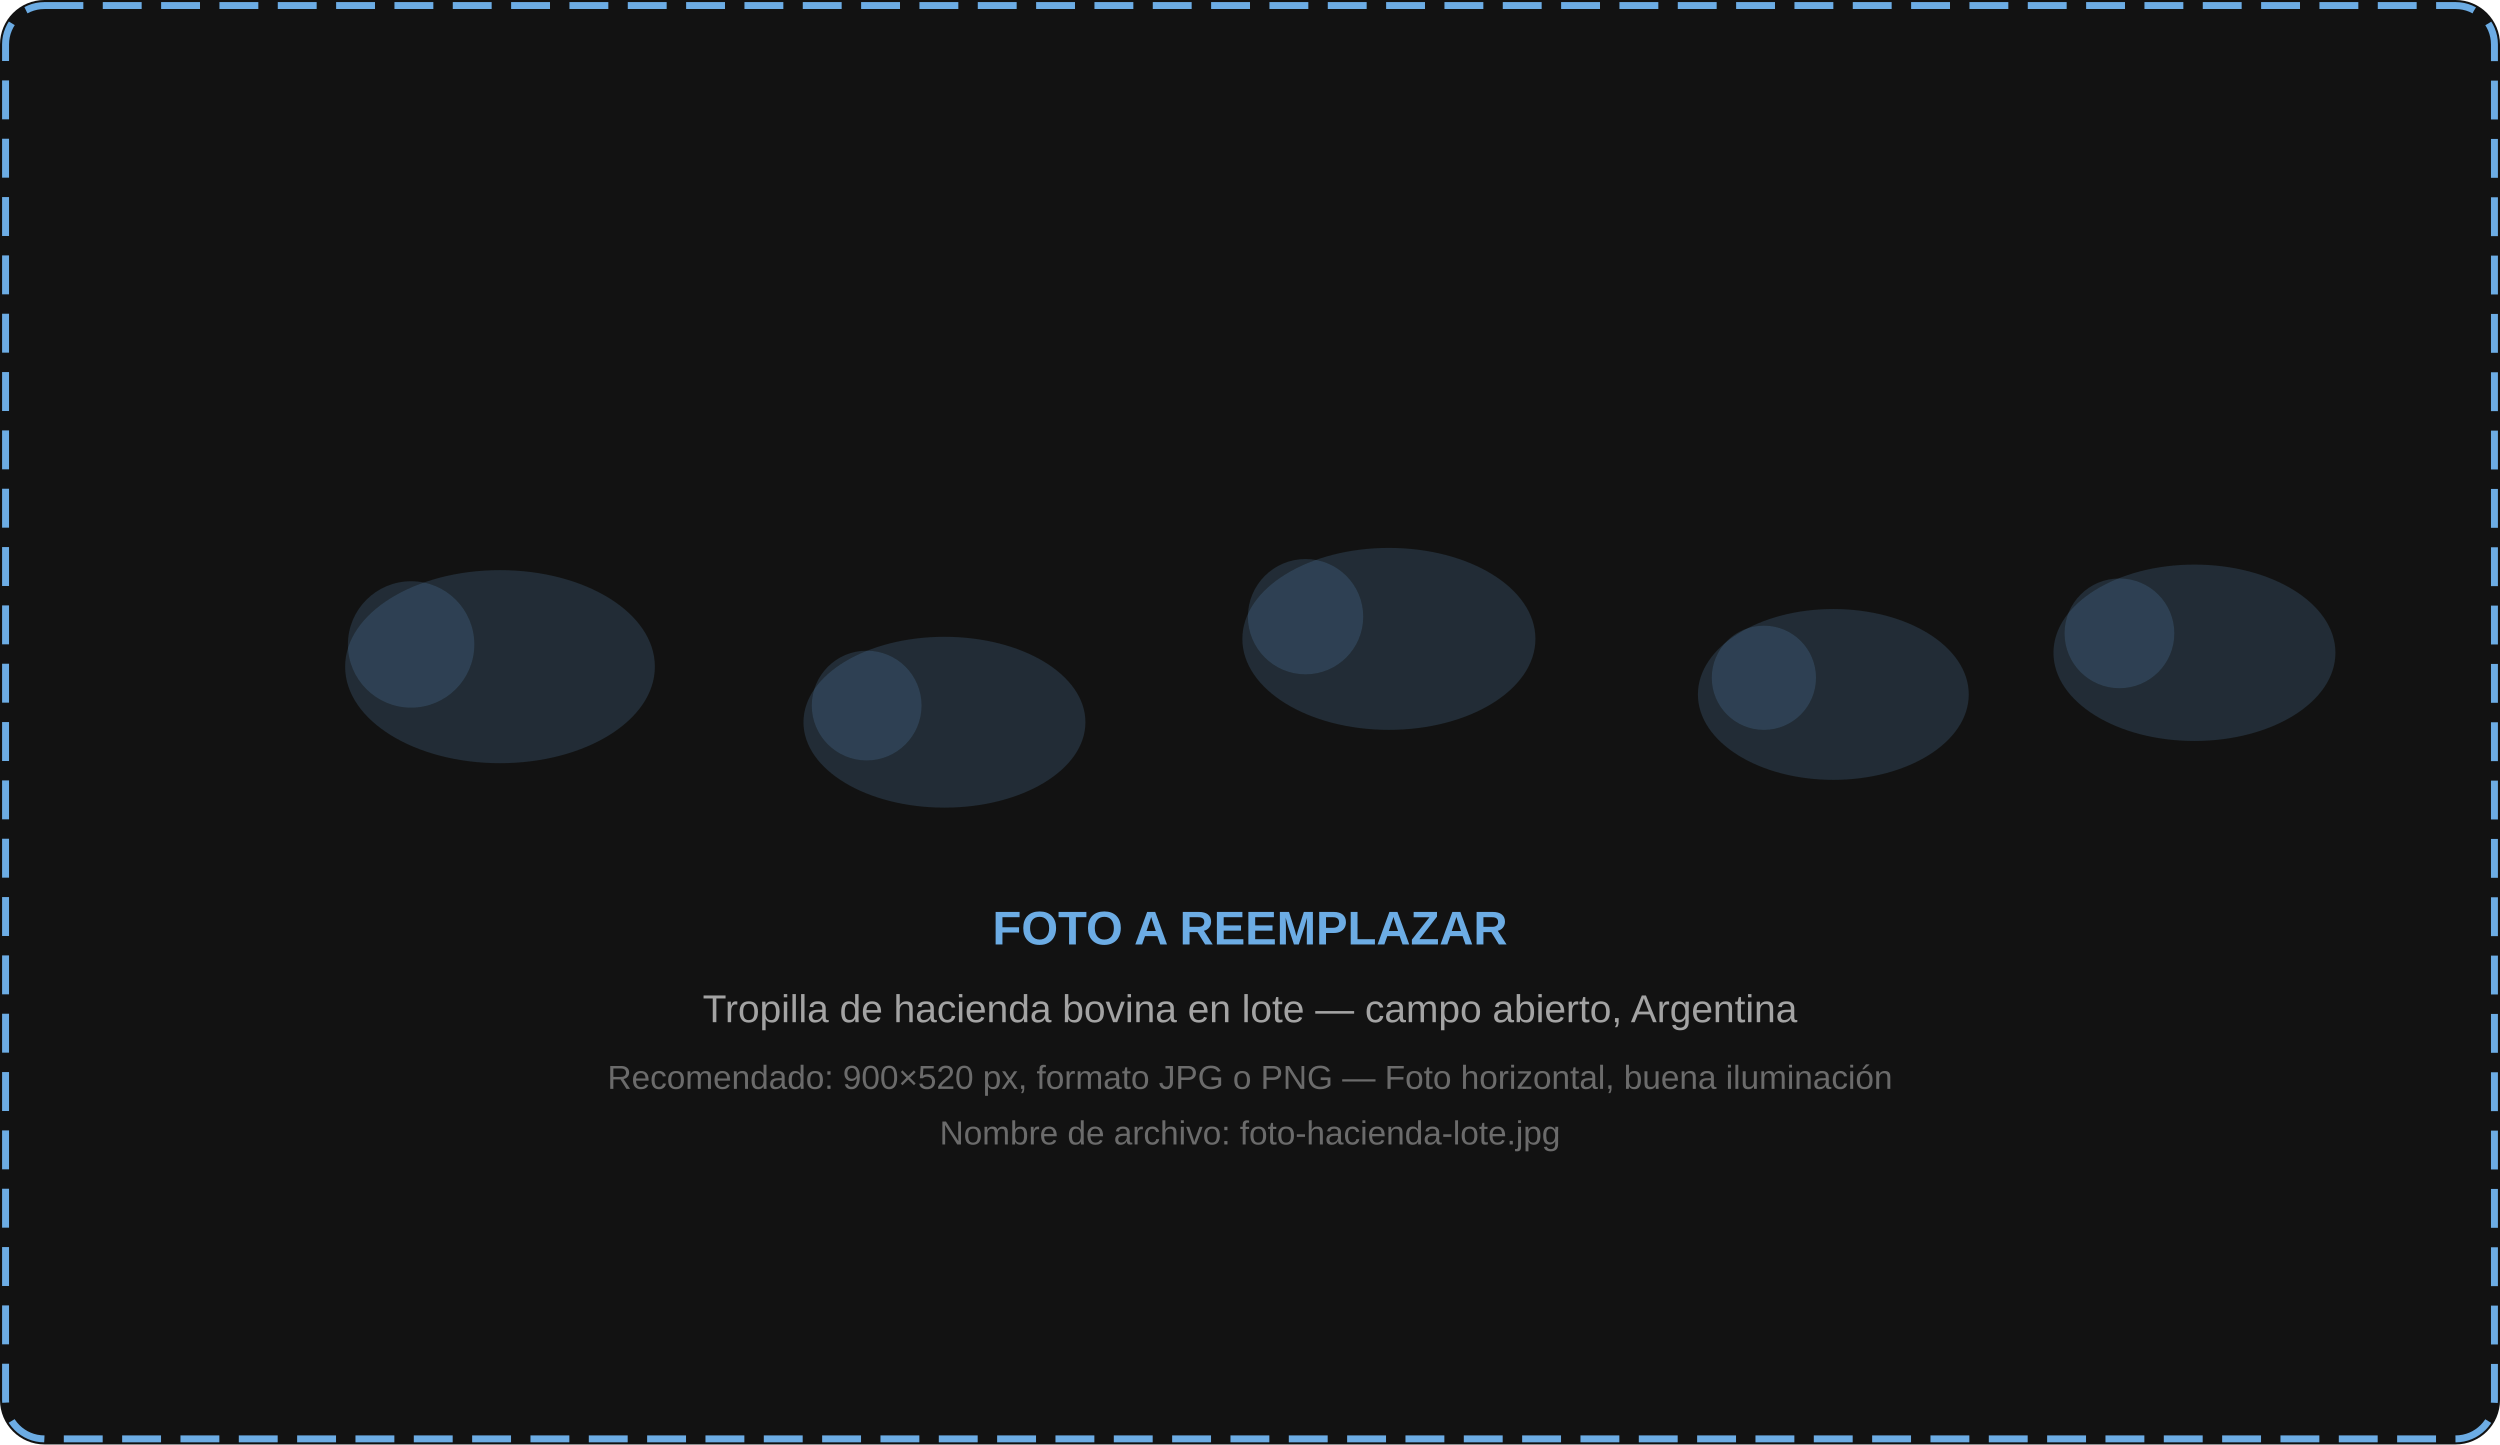
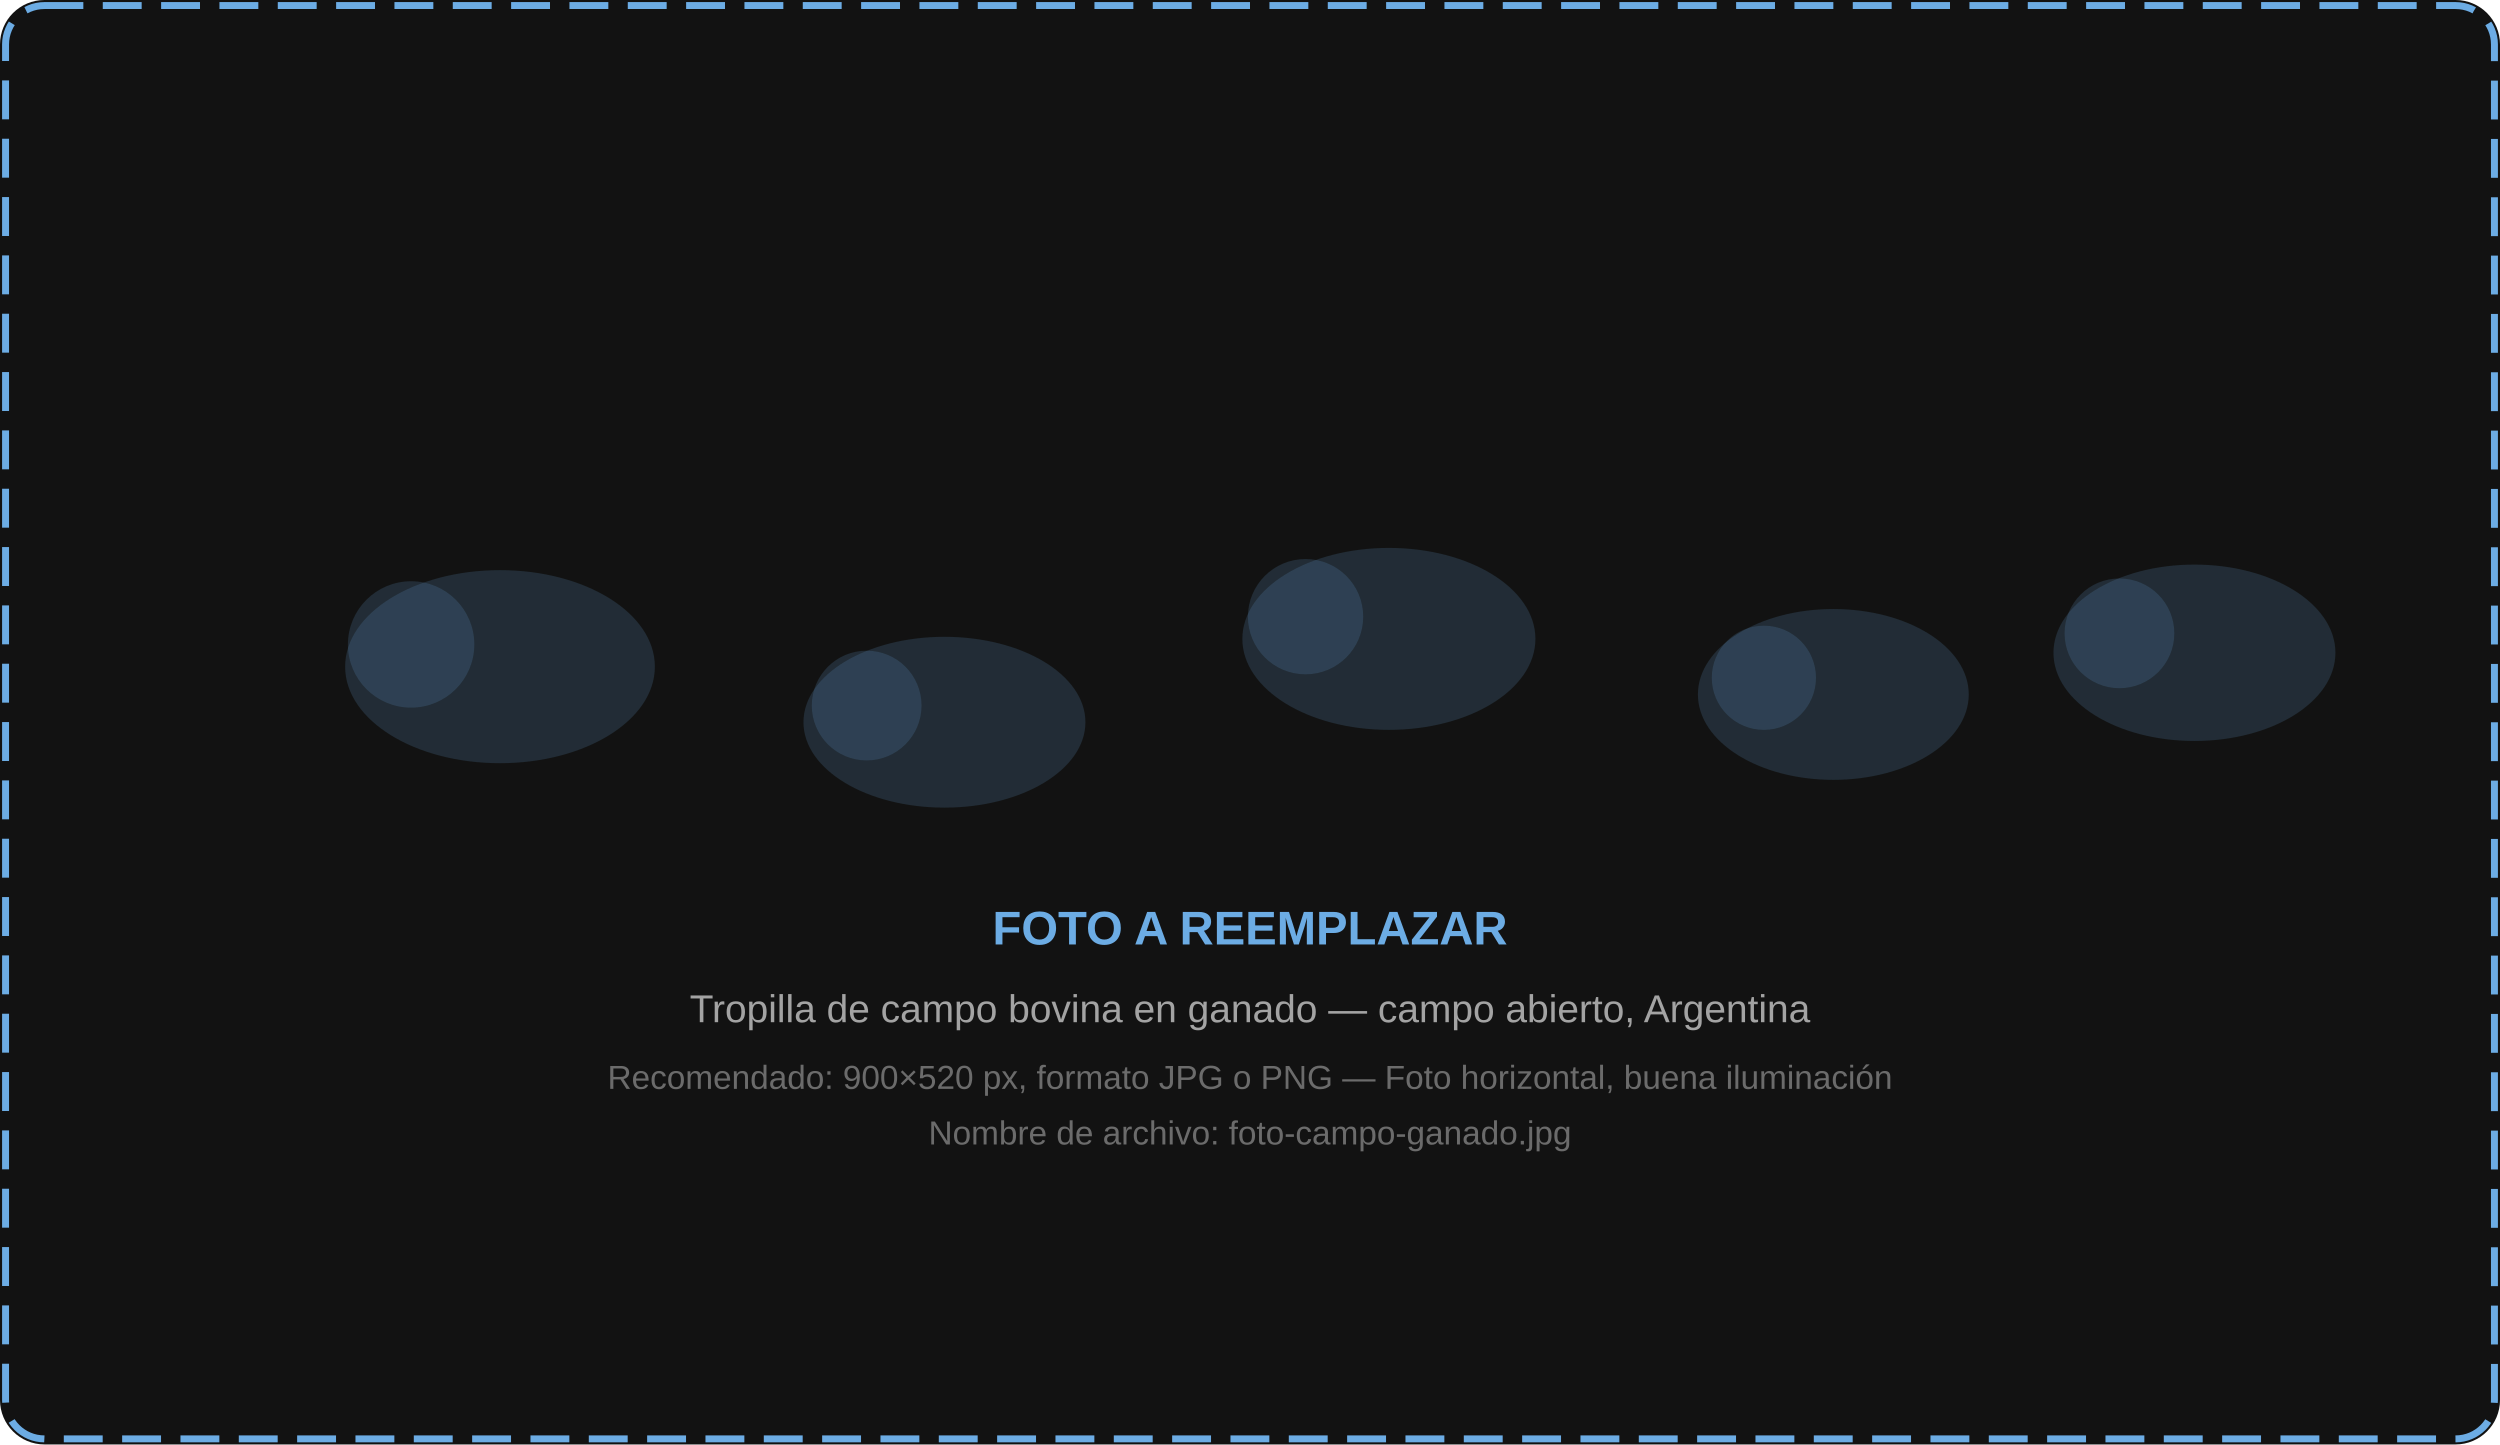
<svg xmlns="http://www.w3.org/2000/svg" width="900" height="520" viewBox="0 0 900 520">
  <rect width="900" height="520" fill="#121212" rx="16" />
  <rect x="2" y="2" width="896" height="516" fill="none" stroke="#6CACE4" stroke-width="2.5" stroke-dasharray="14,7" rx="14" />
  <g opacity="0.85">
    <ellipse cx="180" cy="240" rx="55" ry="34" fill="#6CACE4" opacity="0.2" stroke="#6CACE4" stroke-width="1.5" />
    <circle cx="148" cy="232" r="22" fill="#6CACE4" opacity="0.2" stroke="#6CACE4" stroke-width="1.5" />
    <ellipse cx="340" cy="260" rx="50" ry="30" fill="#6CACE4" opacity="0.2" stroke="#6CACE4" stroke-width="1.5" />
    <circle cx="312" cy="254" r="19" fill="#6CACE4" opacity="0.2" stroke="#6CACE4" stroke-width="1.5" />
    <ellipse cx="500" cy="230" rx="52" ry="32" fill="#6CACE4" opacity="0.2" stroke="#6CACE4" stroke-width="1.5" />
    <circle cx="470" cy="222" r="20" fill="#6CACE4" opacity="0.2" stroke="#6CACE4" stroke-width="1.5" />
    <ellipse cx="660" cy="250" rx="48" ry="30" fill="#6CACE4" opacity="0.2" stroke="#6CACE4" stroke-width="1.5" />
    <circle cx="635" cy="244" r="18" fill="#6CACE4" opacity="0.2" stroke="#6CACE4" stroke-width="1.5" />
    <ellipse cx="790" cy="235" rx="50" ry="31" fill="#6CACE4" opacity="0.2" stroke="#6CACE4" stroke-width="1.5" />
    <circle cx="763" cy="228" r="19" fill="#6CACE4" opacity="0.2" stroke="#6CACE4" stroke-width="1.5" />
  </g>
  <text x="450" y="340" fill="#6CACE4" font-family="Arial,sans-serif" font-size="17" font-weight="700" text-anchor="middle">FOTO A REEMPLAZAR</text>
-   <text x="450" y="368" fill="#A3A3A3" font-family="Arial,sans-serif" font-size="14" text-anchor="middle">Tropilla de hacienda bovina en lote — campo abierto, Argentina</text>
+   <text x="450" y="368" fill="#A3A3A3" font-family="Arial,sans-serif" font-size="14" text-anchor="middle">Tropilla de campo bovina en ganado — campo abierto, Argentina</text>
  <text x="450" y="392" fill="#6B6B6B" font-family="Arial,sans-serif" font-size="12" text-anchor="middle">Recomendado: 900×520 px, formato JPG o PNG — Foto horizontal, buena iluminación</text>
-   <text x="450" y="412" fill="#6B6B6B" font-family="Arial,sans-serif" font-size="12" text-anchor="middle">Nombre de archivo: foto-hacienda-lote.jpg</text>
+   <text x="450" y="412" fill="#6B6B6B" font-family="Arial,sans-serif" font-size="12" text-anchor="middle">Nombre de archivo: foto-campo-ganado.jpg</text>
</svg>
